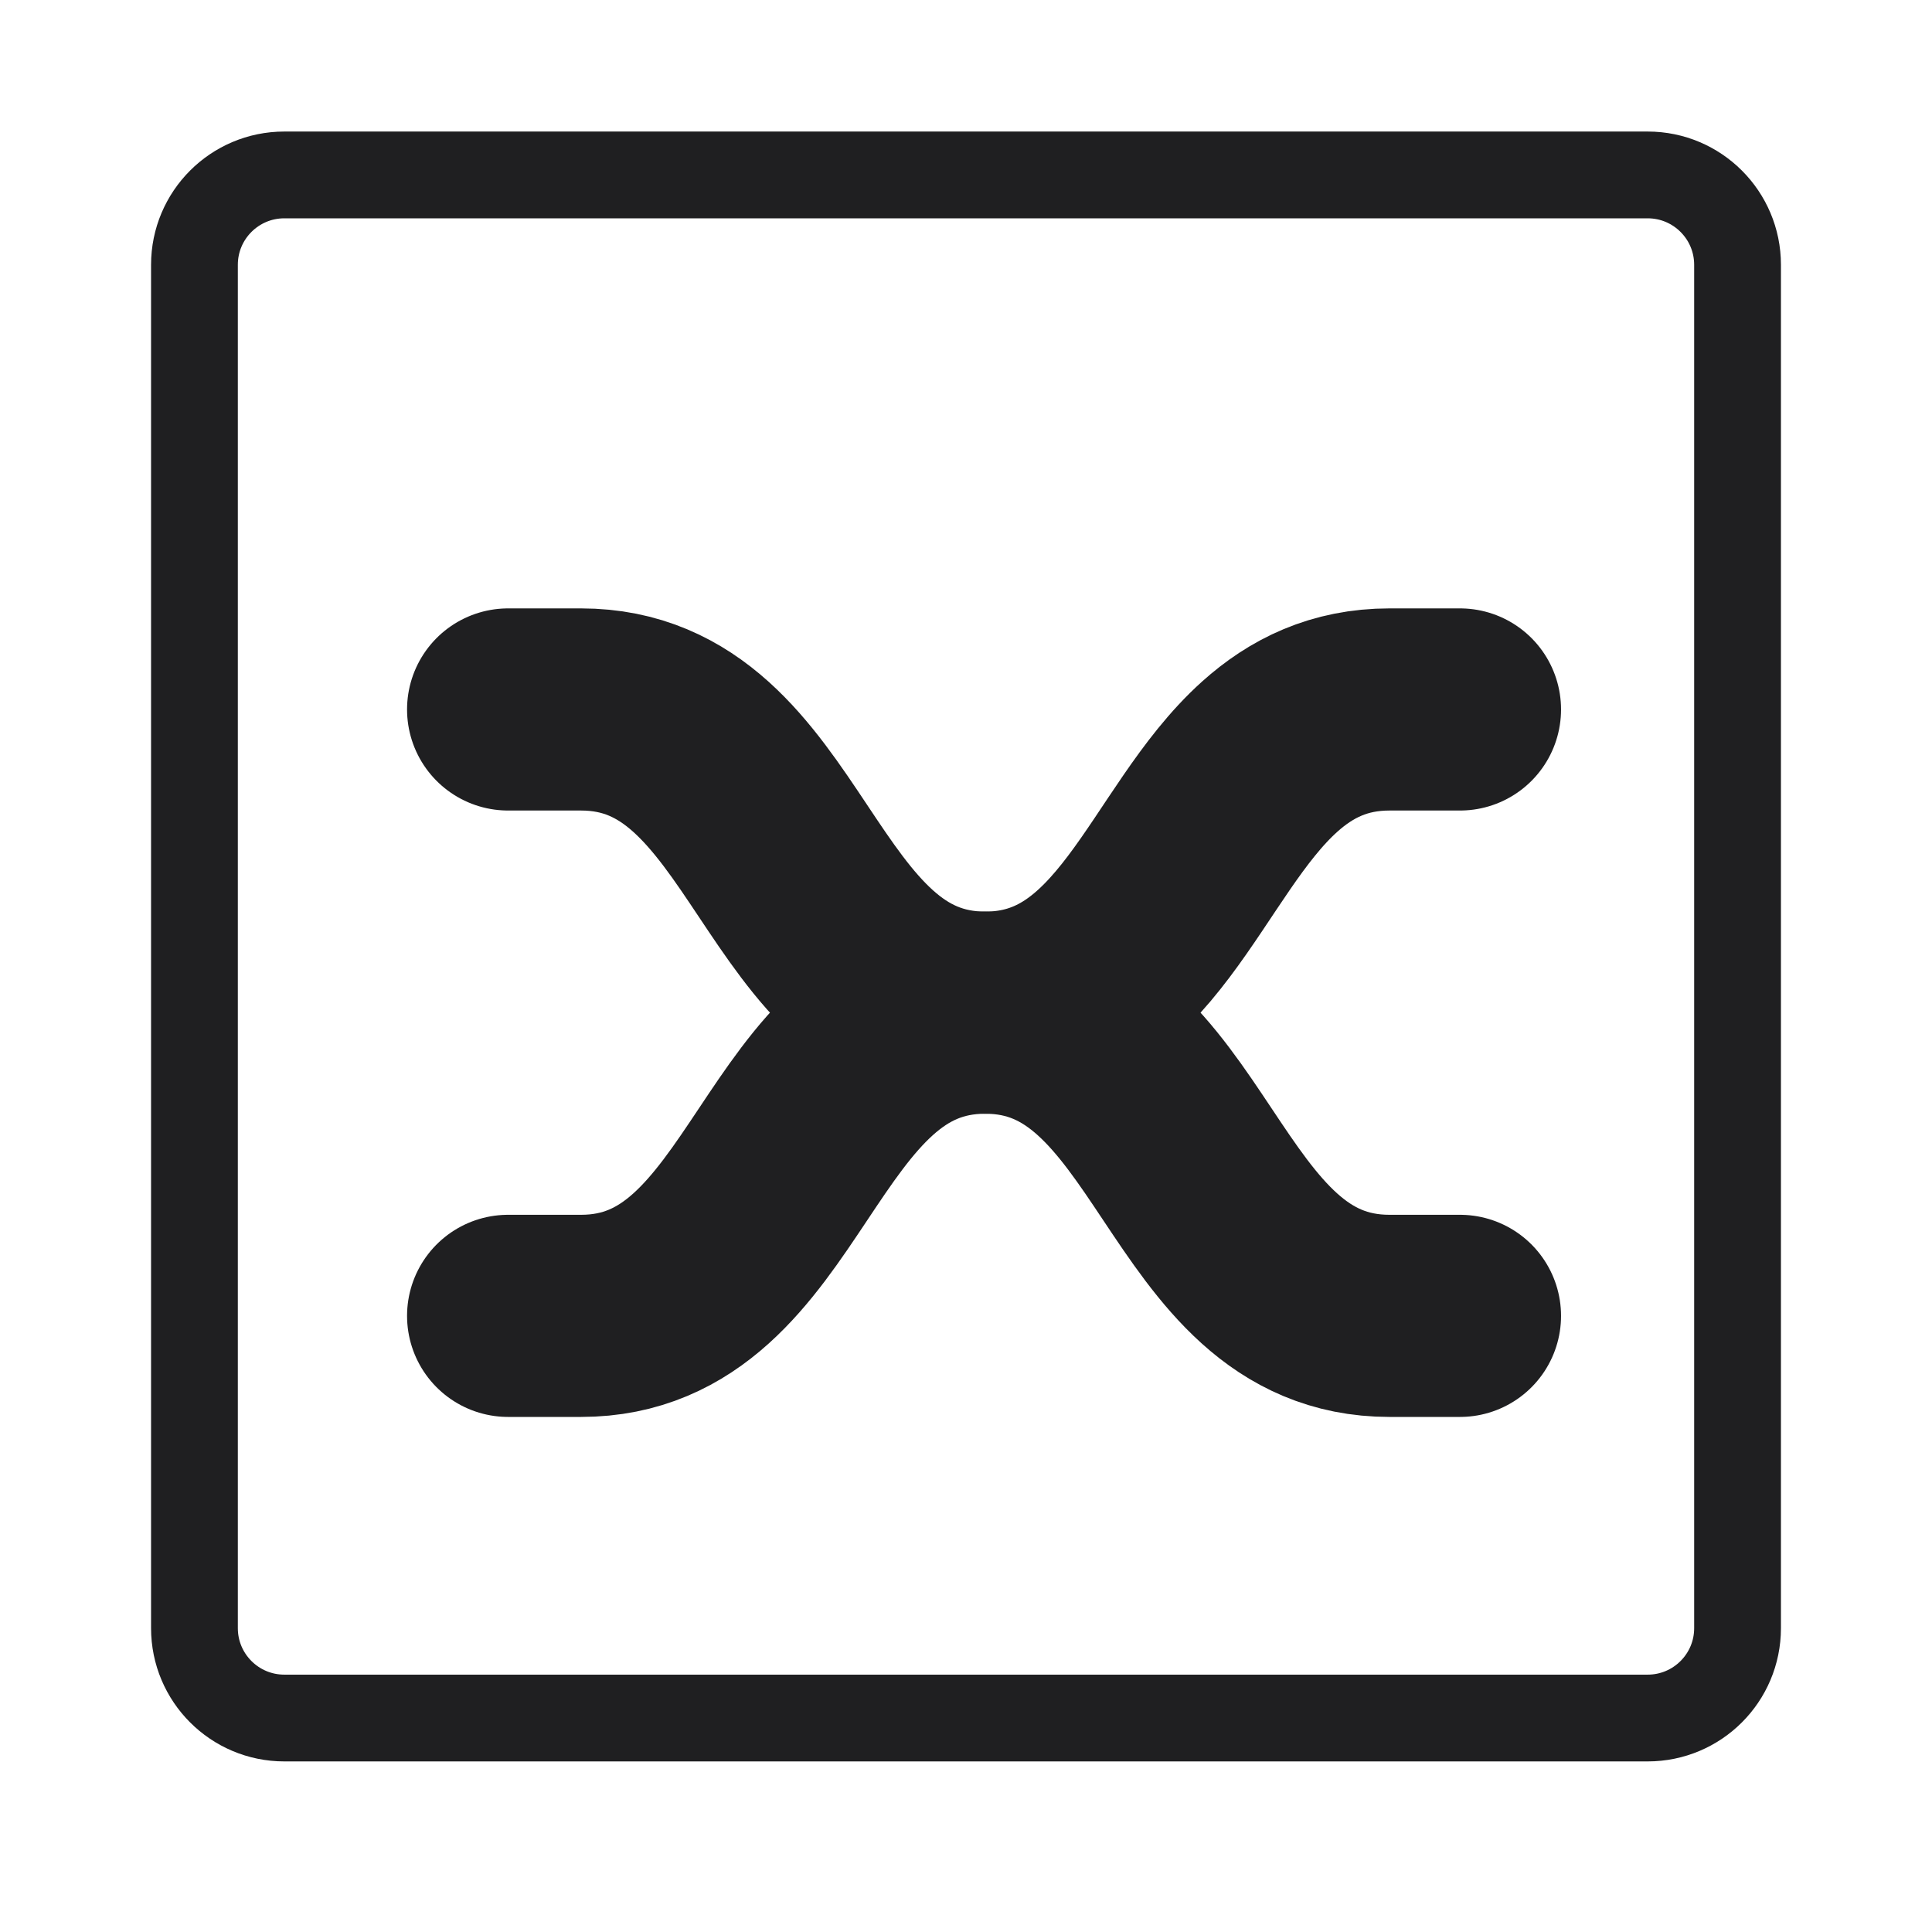
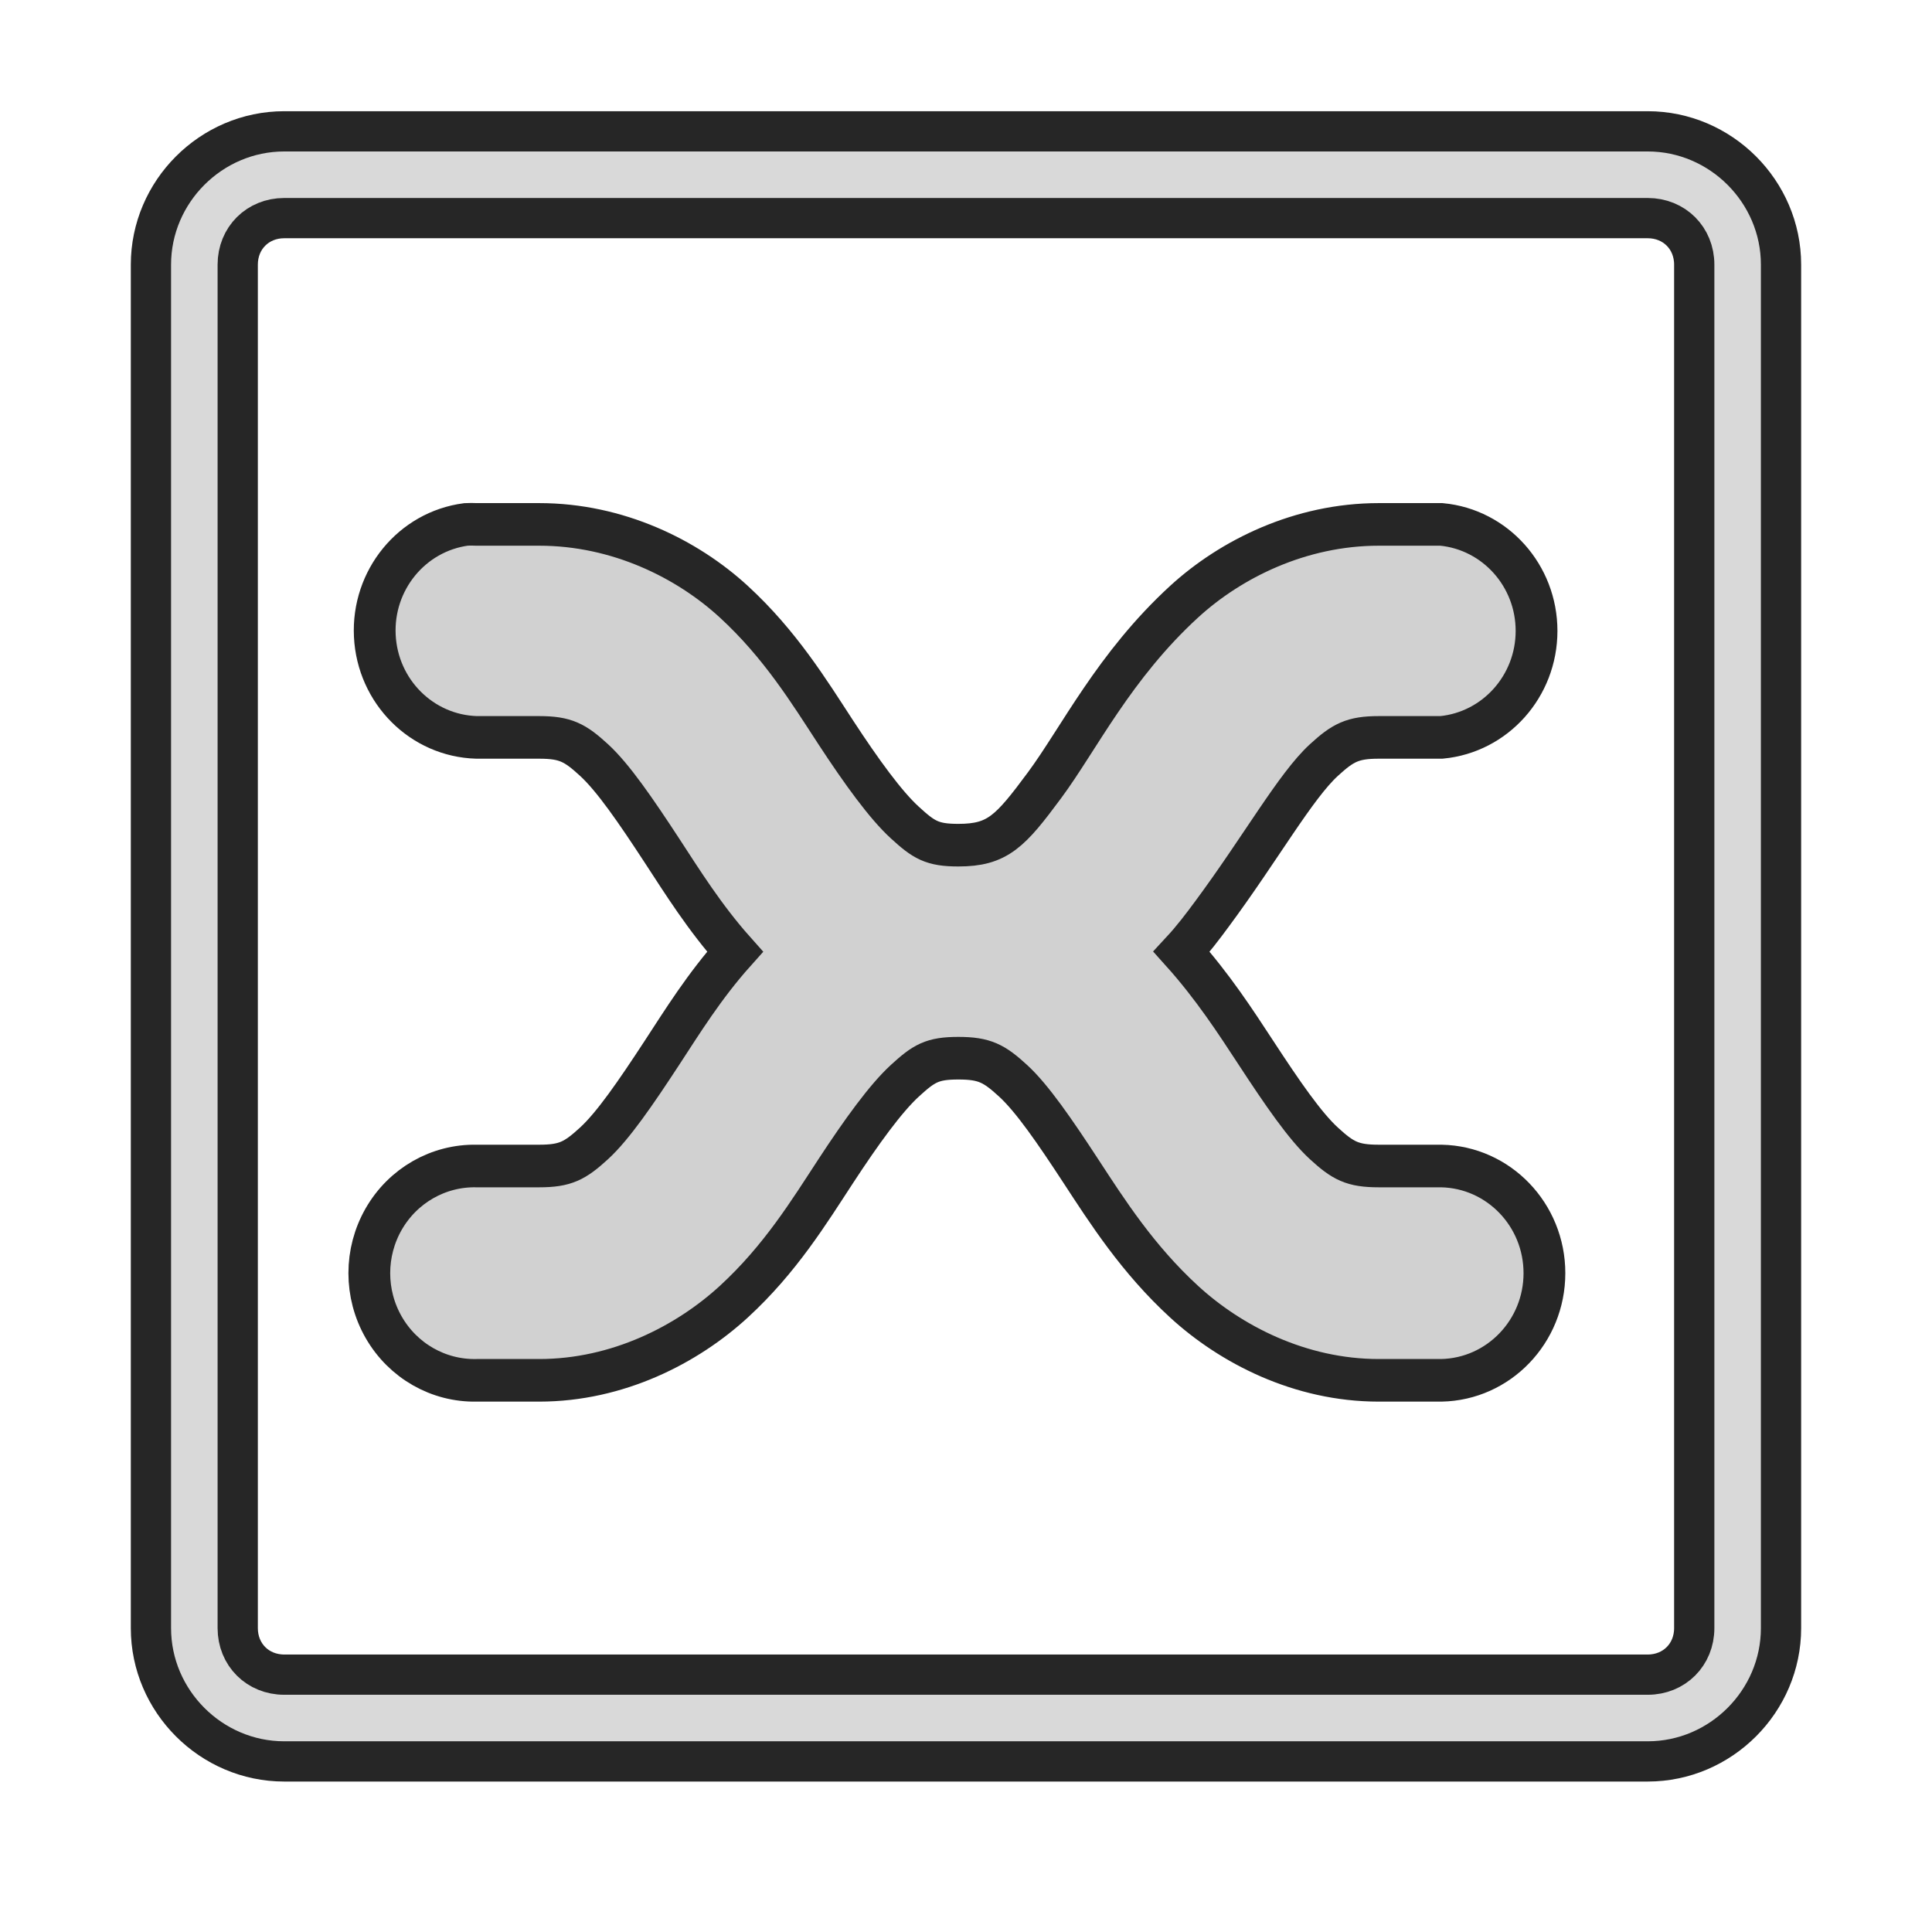
<svg xmlns="http://www.w3.org/2000/svg" xmlns:xlink="http://www.w3.org/1999/xlink" width="48" height="48" id="svg7782" version="1.1">
  <defs id="defs7784">
    <radialGradient xlink:href="#linearGradient8757" id="radialGradient7018" gradientUnits="userSpaceOnUse" gradientTransform="matrix(1.005903,7.5993956e-8,-7.5993953e-8,1.005903,-1.502318,-1.708968)" cx="254.5" cy="289.5" fx="254.5" fy="289.5" r="157.5" />
    <linearGradient id="linearGradient8757">
      <stop id="stop8761" offset="0" style="stop-color:white;stop-opacity:0" />
      <stop style="stop-color:white;stop-opacity:0" offset="0.9" id="stop8767" />
      <stop id="stop8759" offset="1" style="stop-color:white;stop-opacity:1" />
    </linearGradient>
    <radialGradient xlink:href="#linearGradient3811" id="radialGradient7020" gradientUnits="userSpaceOnUse" gradientTransform="matrix(1,0,0,0.4364821,0,52.67068)" cx="-4.029" cy="93.468" fx="-4.029" fy="93.468" r="35.338" />
    <linearGradient id="linearGradient3811">
      <stop style="stop-color:#000000;stop-opacity:1;" offset="0" id="stop3813" />
      <stop style="stop-color:#000000;stop-opacity:0;" offset="1" id="stop3815" />
    </linearGradient>
    <radialGradient xlink:href="#linearGradient3688-166-749-5" id="radialGradient7022" gradientUnits="userSpaceOnUse" gradientTransform="matrix(2.003784,0,0,1.4,27.98813,-17.4)" cx="4.993" cy="43.5" fx="4.993" fy="43.5" r="2.5" />
    <linearGradient id="linearGradient3688-166-749-5">
      <stop id="stop2883-0" style="stop-color:#181818;stop-opacity:1" offset="0" />
      <stop id="stop2885-5" style="stop-color:#181818;stop-opacity:0" offset="1" />
    </linearGradient>
    <radialGradient xlink:href="#linearGradient3688-464-309-8" id="radialGradient7024" gradientUnits="userSpaceOnUse" gradientTransform="matrix(2.003784,0,0,1.4,-20.01187,-104.4)" cx="4.993" cy="43.5" fx="4.993" fy="43.5" r="2.5" />
    <linearGradient id="linearGradient3688-464-309-8">
      <stop id="stop2889-9" style="stop-color:#181818;stop-opacity:1" offset="0" />
      <stop id="stop2891-4" style="stop-color:#181818;stop-opacity:0" offset="1" />
    </linearGradient>
    <linearGradient xlink:href="#linearGradient3702-501-757-0" id="linearGradient7026" gradientUnits="userSpaceOnUse" x1="25.058" y1="47.028" x2="25.058" y2="39.999" />
    <linearGradient id="linearGradient3702-501-757-0">
      <stop id="stop2895-0" style="stop-color:#181818;stop-opacity:0" offset="0" />
      <stop id="stop2897-2" style="stop-color:#181818;stop-opacity:1" offset="0.5" />
      <stop id="stop2899-6" style="stop-color:#181818;stop-opacity:0" offset="1" />
    </linearGradient>
    <radialGradient xlink:href="#linearGradient8655" id="radialGradient7028" gradientUnits="userSpaceOnUse" gradientTransform="matrix(2.0282874e-7,24.39764,-25.80979,-4.4949761e-7,943.5457,458.5335)" cx="7.496" cy="8.45" fx="7.496" fy="8.45" r="20" />
    <linearGradient id="linearGradient8655">
      <stop id="stop8657" style="stop-color:#ac57ff;stop-opacity:1" offset="0" />
      <stop id="stop8659" style="stop-color:#f0431a;stop-opacity:1;" offset="1" />
    </linearGradient>
    <linearGradient xlink:href="#linearGradient3895-9-0-3-2-4" id="linearGradient7030" gradientUnits="userSpaceOnUse" gradientTransform="matrix(10.43977,0,0,10.43977,474.9034,588.35)" x1="13.209" y1="4.376" x2="13.209" y2="43.847" />
    <linearGradient id="linearGradient3895-9-0-3-2-4">
      <stop id="stop3897-0-5-7-0-3" style="stop-color:#911986;stop-opacity:1" offset="0" />
      <stop id="stop3899-8-7-06-7-9" style="stop-color:#ad1141;stop-opacity:1" offset="1" />
    </linearGradient>
    <radialGradient xlink:href="#linearGradient8265-821-176-38-919-66-249-7-7" id="radialGradient7032" gradientUnits="userSpaceOnUse" gradientTransform="matrix(0.8384691,0,0,0.8384691,41.1096,46.76318)" cx="254.5" cy="289.5" fx="254.5" fy="289.5" r="159" />
    <linearGradient id="linearGradient8265-821-176-38-919-66-249-7-7">
      <stop offset="0" style="stop-color:#ffffff;stop-opacity:1" id="stop2687-1-9" />
      <stop offset="1" style="stop-color:#ffffff;stop-opacity:0" id="stop2689-5-4" />
    </linearGradient>
    <radialGradient xlink:href="#linearGradient8661" id="radialGradient7034" gradientUnits="userSpaceOnUse" gradientTransform="matrix(-0.2030062,9.194389,-16.91851,-0.3735512,869.0484,-1104.844)" cx="7.496" cy="8.45" fx="7.496" fy="8.45" r="20" />
    <linearGradient id="linearGradient8661">
      <stop id="stop8663" offset="0" style="stop-color:#f90062;stop-opacity:1" />
      <stop id="stop8665" offset="1" style="stop-color:#ff418c;stop-opacity:0" />
    </linearGradient>
    <linearGradient xlink:href="#linearGradient3924" id="linearGradient7036" gradientUnits="userSpaceOnUse" gradientTransform="matrix(10.02065,0,0,10.02065,484.9621,598.4088)" x1="24" y1="5" x2="24" y2="43" />
    <linearGradient id="linearGradient3924">
      <stop id="stop3926" style="stop-color:#ffffff;stop-opacity:1;" offset="0" />
      <stop offset="0.063" style="stop-color:#ffffff;stop-opacity:0.235;" id="stop3928" />
      <stop id="stop3930" style="stop-color:#ffffff;stop-opacity:0.157;" offset="0.951" />
      <stop id="stop3932" style="stop-color:#ffffff;stop-opacity:0.392;" offset="1" />
    </linearGradient>
    <radialGradient xlink:href="#linearGradient8775" id="radialGradient7038" gradientUnits="userSpaceOnUse" gradientTransform="matrix(1.053736,0,0,1.041779,-13.67583,-12.09512)" cx="254.5" cy="289.5" fx="254.5" fy="289.5" r="157.5" />
    <linearGradient id="linearGradient8775">
      <stop style="stop-color:white;stop-opacity:0" offset="0" id="stop8777" />
      <stop id="stop7191" offset="0.511" style="stop-color:white;stop-opacity:0;" />
      <stop id="stop8779" offset="0.851" style="stop-color:white;stop-opacity:0" />
      <stop style="stop-color:white;stop-opacity:1" offset="1" id="stop8781" />
    </linearGradient>
    <linearGradient xlink:href="#linearGradient8265-821-176-38-919-66-249-7-7" id="linearGradient7040" gradientUnits="userSpaceOnUse" gradientTransform="matrix(8.4234,0,0,13.19931,522.3497,569.6881)" x1="16.626" y1="15.298" x2="20.055" y2="24.628" />
    <linearGradient id="linearGradient7479">
      <stop offset="0" style="stop-color:#ffffff;stop-opacity:1" id="stop7481" />
      <stop offset="1" style="stop-color:#ffffff;stop-opacity:0" id="stop7483" />
    </linearGradient>
    <linearGradient y2="24.628" x2="20.055" y1="15.298" x1="16.626" gradientTransform="matrix(8.4234,0,0,13.19931,522.3497,569.6881)" gradientUnits="userSpaceOnUse" id="linearGradient7508" xlink:href="#linearGradient8265-821-176-38-919-66-249-7-7" />
    <radialGradient xlink:href="#linearGradient8757" id="radialGradient8112" gradientUnits="userSpaceOnUse" gradientTransform="matrix(1.005903,7.5993956e-8,-7.5993953e-8,1.005903,-1.502318,-1.708968)" cx="254.5" cy="289.5" fx="254.5" fy="289.5" r="157.5" />
    <radialGradient xlink:href="#linearGradient3811" id="radialGradient8114" gradientUnits="userSpaceOnUse" gradientTransform="matrix(1,0,0,0.4364821,0,52.67068)" cx="-4.029" cy="93.468" fx="-4.029" fy="93.468" r="35.338" />
    <radialGradient xlink:href="#linearGradient3688-166-749-5" id="radialGradient8116" gradientUnits="userSpaceOnUse" gradientTransform="matrix(2.003784,0,0,1.4,27.98813,-17.4)" cx="4.993" cy="43.5" fx="4.993" fy="43.5" r="2.5" />
    <radialGradient xlink:href="#linearGradient3688-464-309-8" id="radialGradient8118" gradientUnits="userSpaceOnUse" gradientTransform="matrix(2.003784,0,0,1.4,-20.01187,-104.4)" cx="4.993" cy="43.5" fx="4.993" fy="43.5" r="2.5" />
    <linearGradient xlink:href="#linearGradient3702-501-757-0" id="linearGradient8120" gradientUnits="userSpaceOnUse" x1="25.058" y1="47.028" x2="25.058" y2="39.999" />
    <radialGradient xlink:href="#linearGradient8655" id="radialGradient8122" gradientUnits="userSpaceOnUse" gradientTransform="matrix(2.0282874e-7,24.39764,-25.80979,-4.4949761e-7,943.5457,458.5335)" cx="7.496" cy="8.45" fx="7.496" fy="8.45" r="20" />
    <linearGradient xlink:href="#linearGradient3895-9-0-3-2-4" id="linearGradient8124" gradientUnits="userSpaceOnUse" gradientTransform="matrix(10.43977,0,0,10.43977,474.9034,588.35)" x1="13.209" y1="4.376" x2="13.209" y2="43.847" />
    <radialGradient xlink:href="#linearGradient8265-821-176-38-919-66-249-7-7" id="radialGradient8126" gradientUnits="userSpaceOnUse" gradientTransform="matrix(0.8384691,0,0,0.8384691,41.1096,46.76318)" cx="254.5" cy="289.5" fx="254.5" fy="289.5" r="159" />
    <radialGradient xlink:href="#linearGradient8661" id="radialGradient8128" gradientUnits="userSpaceOnUse" gradientTransform="matrix(-0.2030062,9.194389,-16.91851,-0.3735512,869.0484,-1104.844)" cx="7.496" cy="8.45" fx="7.496" fy="8.45" r="20" />
    <linearGradient xlink:href="#linearGradient3924" id="linearGradient8130" gradientUnits="userSpaceOnUse" gradientTransform="matrix(10.02065,0,0,10.02065,484.9621,598.4088)" x1="24" y1="5" x2="24" y2="43" />
    <radialGradient xlink:href="#linearGradient8775" id="radialGradient8132" gradientUnits="userSpaceOnUse" gradientTransform="matrix(1.053736,0,0,1.041779,-13.67583,-12.09512)" cx="254.5" cy="289.5" fx="254.5" fy="289.5" r="157.5" />
    <linearGradient xlink:href="#linearGradient8265-821-176-38-919-66-249-7-7" id="linearGradient8134" gradientUnits="userSpaceOnUse" gradientTransform="matrix(8.4234,0,0,13.19931,522.3497,569.6881)" x1="16.626" y1="15.298" x2="20.055" y2="24.628" />
  </defs>
  <g id="layer1" transform="translate(0,-1004.362)">
-     <path transform="matrix(0.102453,0,0,0.102453,-2.113916,998.6842)" d="M 412,289.5 C 412,376.485 341.485,447 254.5,447 167.515,447 97,376.485 97,289.5 97,202.515 167.515,132 254.5,132 341.485,132 412,202.515 412,289.5 z" id="path6902" style="opacity:0.4;fill:url(#radialGradient8112);fill-opacity:0.247;stroke:none" />
-     <rect width="38.338" height="38.338" rx="2.233" ry="2.233" x="4.831" y="1008.708" id="rect6916" style="color:black;fill:none;fill-opacity:1;fill-rule:nonzero;stroke:#1f1f21;stroke-width:2.156;stroke-linecap:round;stroke-linejoin:round;stroke-miterlimit:4;stroke-opacity:1;stroke-dasharray:none;stroke-dashoffset:0;marker:none;visibility:visible;display:inline;overflow:visible;enable-background:accumulate" />
-     <g transform="matrix(0.09416202,0,0,0.09416202,-0.0038576,954.9109)" id="g6938" style="stroke:#1f1f21">
-       <path style="fill:none;stroke:#1f1f21;stroke-width:53.333;stroke-linecap:round;stroke-linejoin:miter;stroke-miterlimit:4;stroke-opacity:1;stroke-dasharray:none" d="m 137.333,872.362 c 0,0 -13.906,0 16,0 53.333,0 53.333,-80 106.667,-80 53.333,0 53.333,80 106.667,80 28.101,0 16,0 16,0" id="path6940" />
-       <path id="path6942" d="m 137.333,712.362 c 0,0 -13.906,0 16,0 53.333,0 53.333,80 106.667,80 40.03,0 50.015,-45.068 75.057,-67.551 8.322,-7.471 18.307,-12.449 31.61,-12.449 28.101,0 16,0 16,0" style="fill:none;stroke:#1f1f21;stroke-width:53.333;stroke-linecap:round;stroke-linejoin:miter;stroke-opacity:1" />
+     <path style="font-size:medium;font-style:normal;font-variant:normal;font-weight:normal;font-stretch:normal;text-indent:0;text-align:start;text-decoration:none;line-height:normal;letter-spacing:normal;word-spacing:normal;text-transform:none;direction:ltr;block-progression:tb;writing-mode:lr-tb;text-anchor:start;baseline-shift:baseline;color:#000000;fill:#d9d9d9;fill-opacity:1;stroke:#262626;stroke-width:1;stroke-miterlimit:4;stroke-opacity:1;stroke-dasharray:none;marker:none;visibility:visible;display:inline;overflow:visible;enable-background:accumulate;font-family:Sans;-inkscape-font-specification:Sans" d="m 7.062,1007.625 c -1.816,0 -3.312,1.497 -3.312,3.312 l 0,33.875 c 0,1.816 1.497,3.312 3.312,3.312 l 33.875,0 c 1.816,0 3.312,-1.497 3.312,-3.312 l 0,-33.875 c 0,-1.816 -1.497,-3.312 -3.312,-3.312 l -33.875,0 z m 0,2.156 33.875,0 c 0.659,0 1.156,0.497 1.156,1.156 l 0,33.875 c 0,0.659 -0.497,1.156 -1.156,1.156 l -33.875,0 c -0.659,0 -1.156,-0.497 -1.156,-1.156 l 0,-33.875 c 0,-0.659 0.497,-1.156 1.156,-1.156 z" id="rect6916" />
+     <g id="g3830" style="fill:#d1d1d1;fill-opacity:1;stroke:#262626;stroke-width:1;stroke-miterlimit:4;stroke-opacity:1;stroke-dasharray:none" transform="matrix(1.038062,0,0,1.058327,-1.59125,-61.5599)">
+       <path style="font-size:medium;font-style:normal;font-variant:normal;font-weight:normal;font-stretch:normal;text-indent:0;text-align:start;text-decoration:none;line-height:normal;letter-spacing:normal;word-spacing:normal;text-transform:none;direction:ltr;block-progression:tb;writing-mode:lr-tb;text-anchor:start;baseline-shift:baseline;color:#000000;fill:#d1d1d1;fill-opacity:1;stroke:#262626;stroke-width:1;stroke-miterlimit:4;stroke-opacity:1;stroke-dasharray:none;marker:none;visibility:visible;display:inline;overflow:visible;enable-background:accumulate;font-family:Sans;-inkscape-font-specification:Sans" d="m 12.688,15.125 a 2.511,2.511 0 0 0 0.25,5 l 1.5,0 c 0.628,0 0.858,0.122 1.312,0.531 0.455,0.409 0.997,1.183 1.625,2.125 0.484,0.726 1.021,1.573 1.75,2.375 -0.736,0.807 -1.263,1.645 -1.75,2.375 -0.628,0.942 -1.17,1.716 -1.625,2.125 -0.455,0.409 -0.685,0.531 -1.312,0.531 l -1.5,0 a 2.516,2.516 0 1 0 0,5.031 l 1.5,0 c 1.883,0 3.542,-0.841 4.656,-1.844 1.115,-1.003 1.81,-2.121 2.438,-3.062 0.628,-0.942 1.202,-1.716 1.656,-2.125 0.455,-0.409 0.653,-0.531 1.281,-0.531 0.628,0 0.858,0.122 1.312,0.531 0.455,0.409 0.997,1.183 1.625,2.125 0.628,0.942 1.354,2.059 2.469,3.062 1.115,1.003 2.773,1.844 4.656,1.844 l 1.5,0 a 2.516,2.516 0 0 0 0,-5.031 l -1.5,0 c -0.628,0 -0.858,-0.122 -1.312,-0.531 -0.455,-0.409 -0.997,-1.183 -1.625,-2.125 -0.49,-0.734 -1.039,-1.564 -1.781,-2.375 0.274,-0.29 0.503,-0.589 0.719,-0.875 1.183,-1.567 2.006,-3.013 2.688,-3.625 0.453,-0.407 0.686,-0.531 1.312,-0.531 l 1.5,0 a 2.511,2.511 0 0 0 0,-5 l -1.5,0 c -1.879,0 -3.542,0.812 -4.656,1.812 -1.676,1.505 -2.525,3.228 -3.344,4.312 -0.819,1.084 -1.12,1.406 -2.062,1.406 -0.628,0 -0.827,-0.122 -1.281,-0.531 C 22.733,21.716 22.159,20.942 21.531,20 20.904,19.058 20.208,17.941 19.094,16.938 17.979,15.934 16.321,15.125 14.438,15.125 l -1.5,0 a 2.511,2.511 0 0 0 -0.25,0 z" transform="translate(0,1004.362)" id="path6940" />
    </g>
  </g>
</svg>
